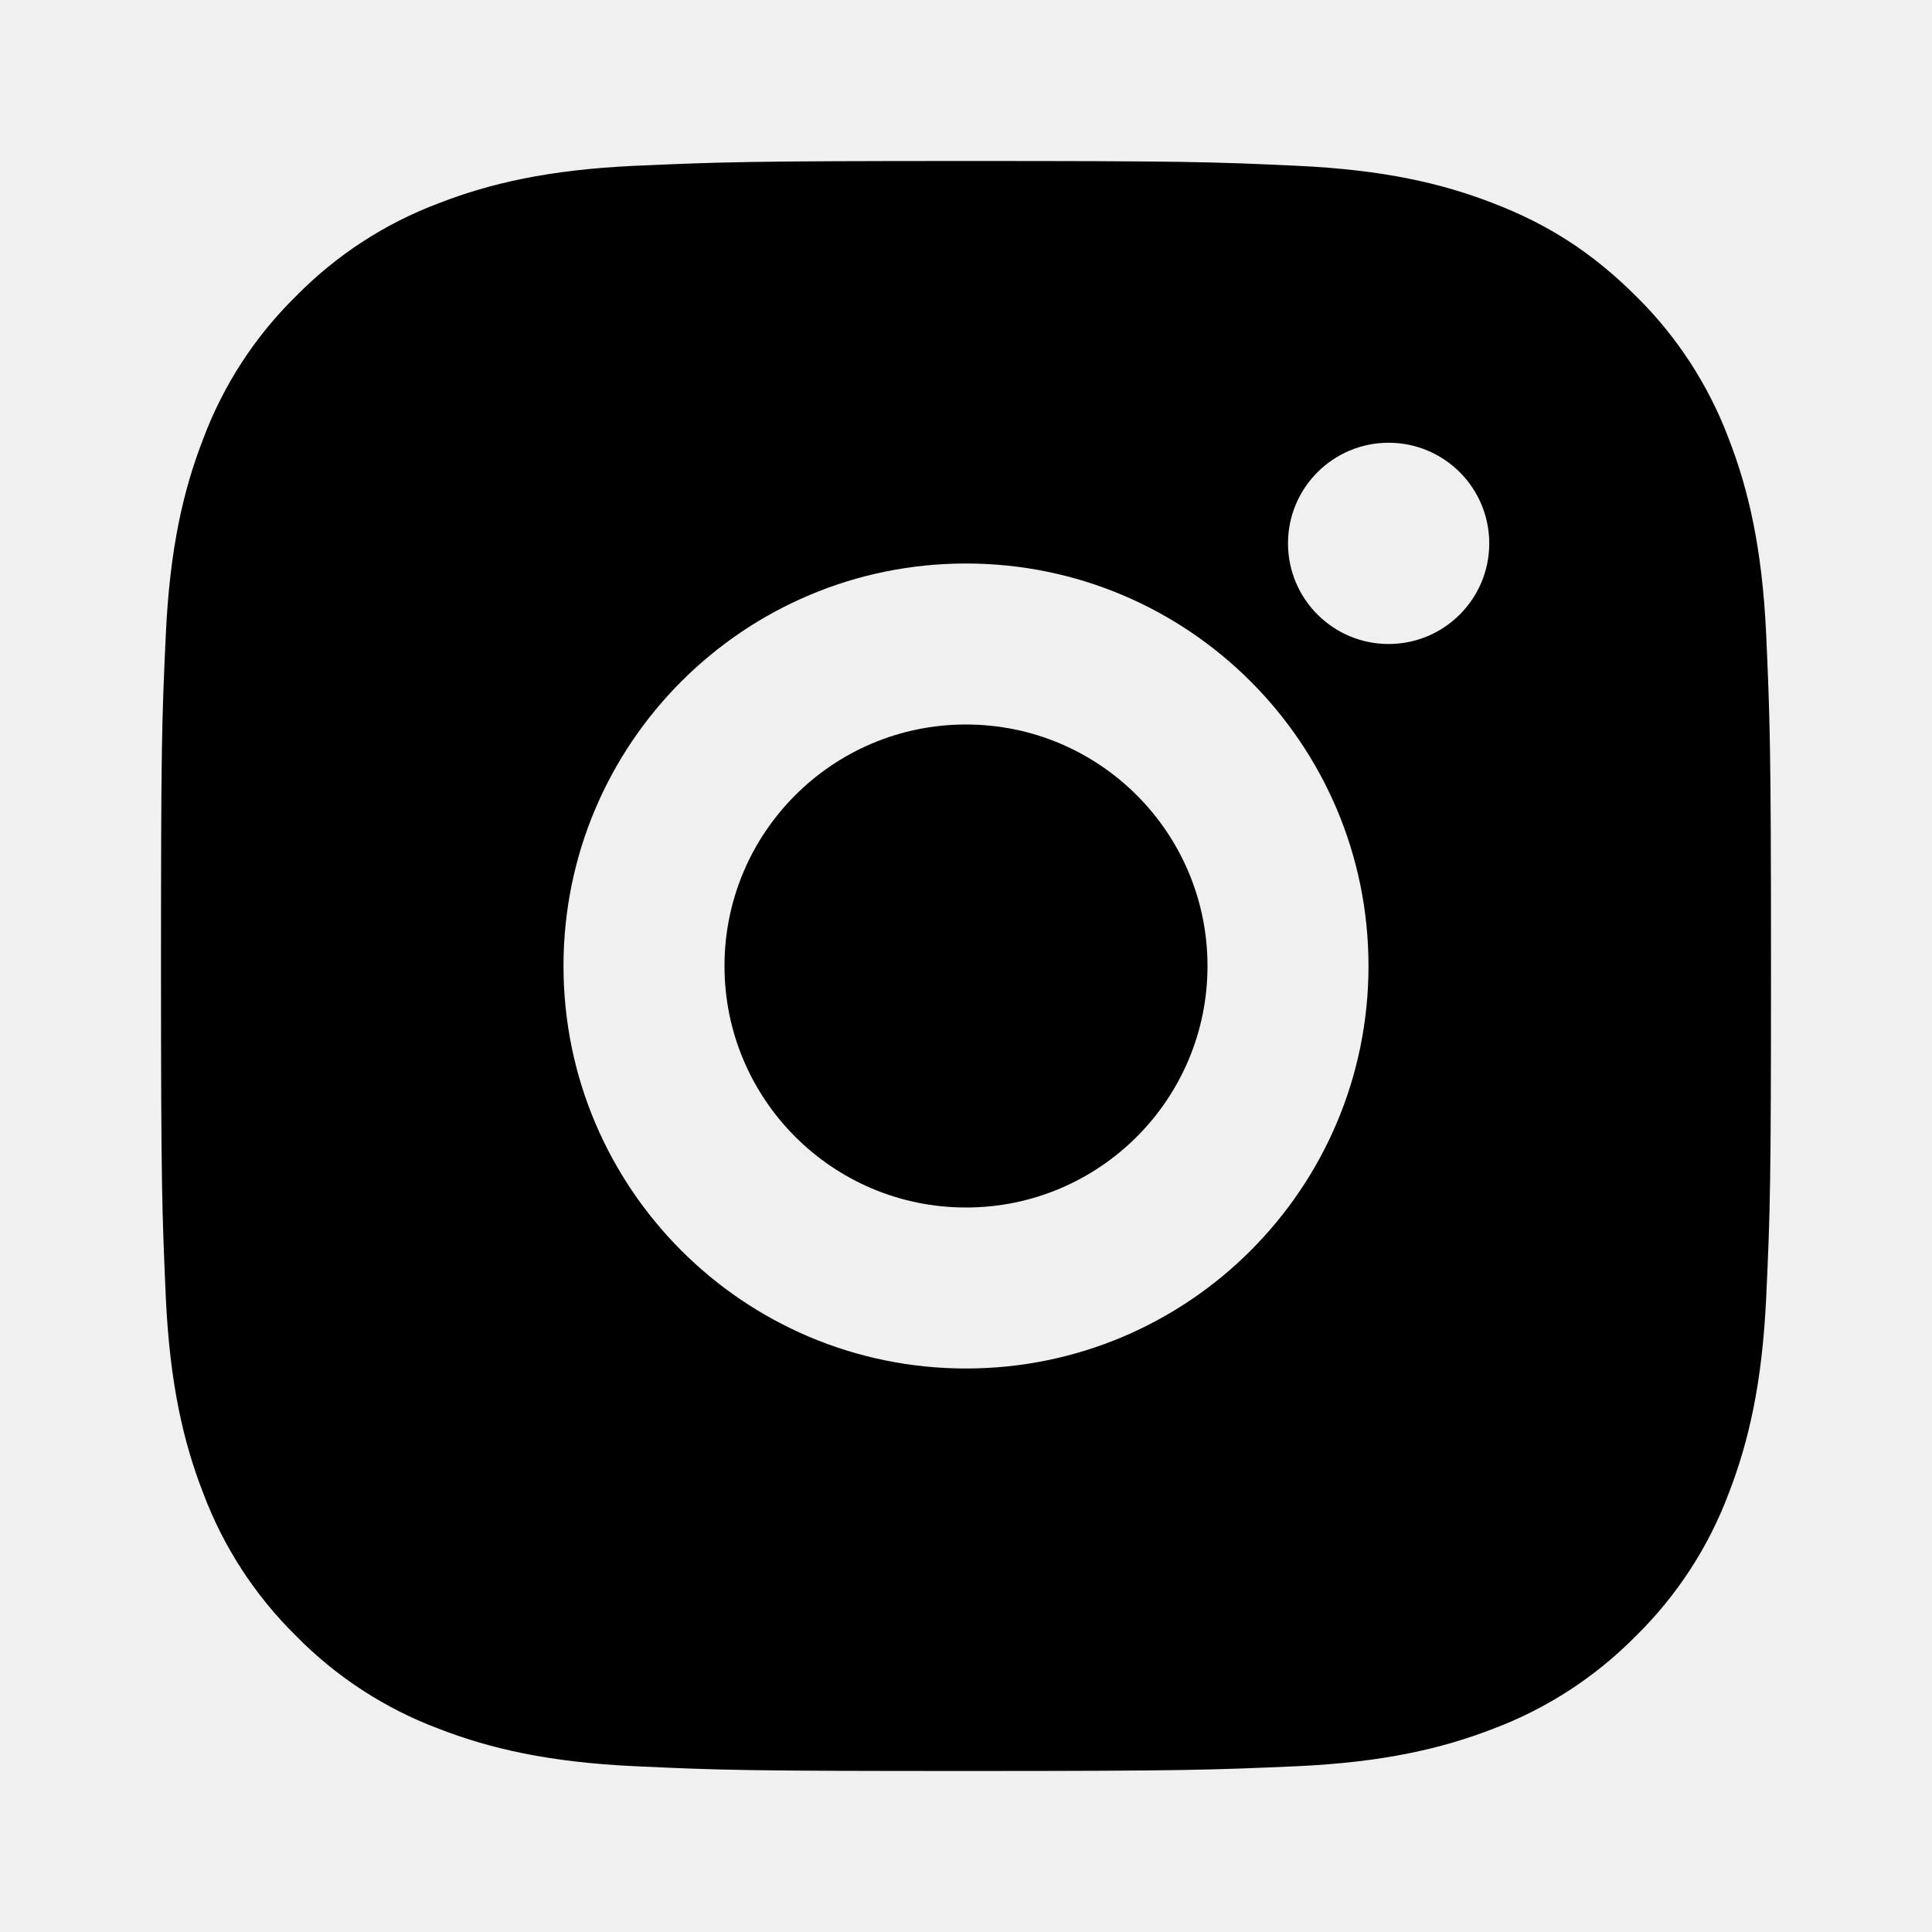
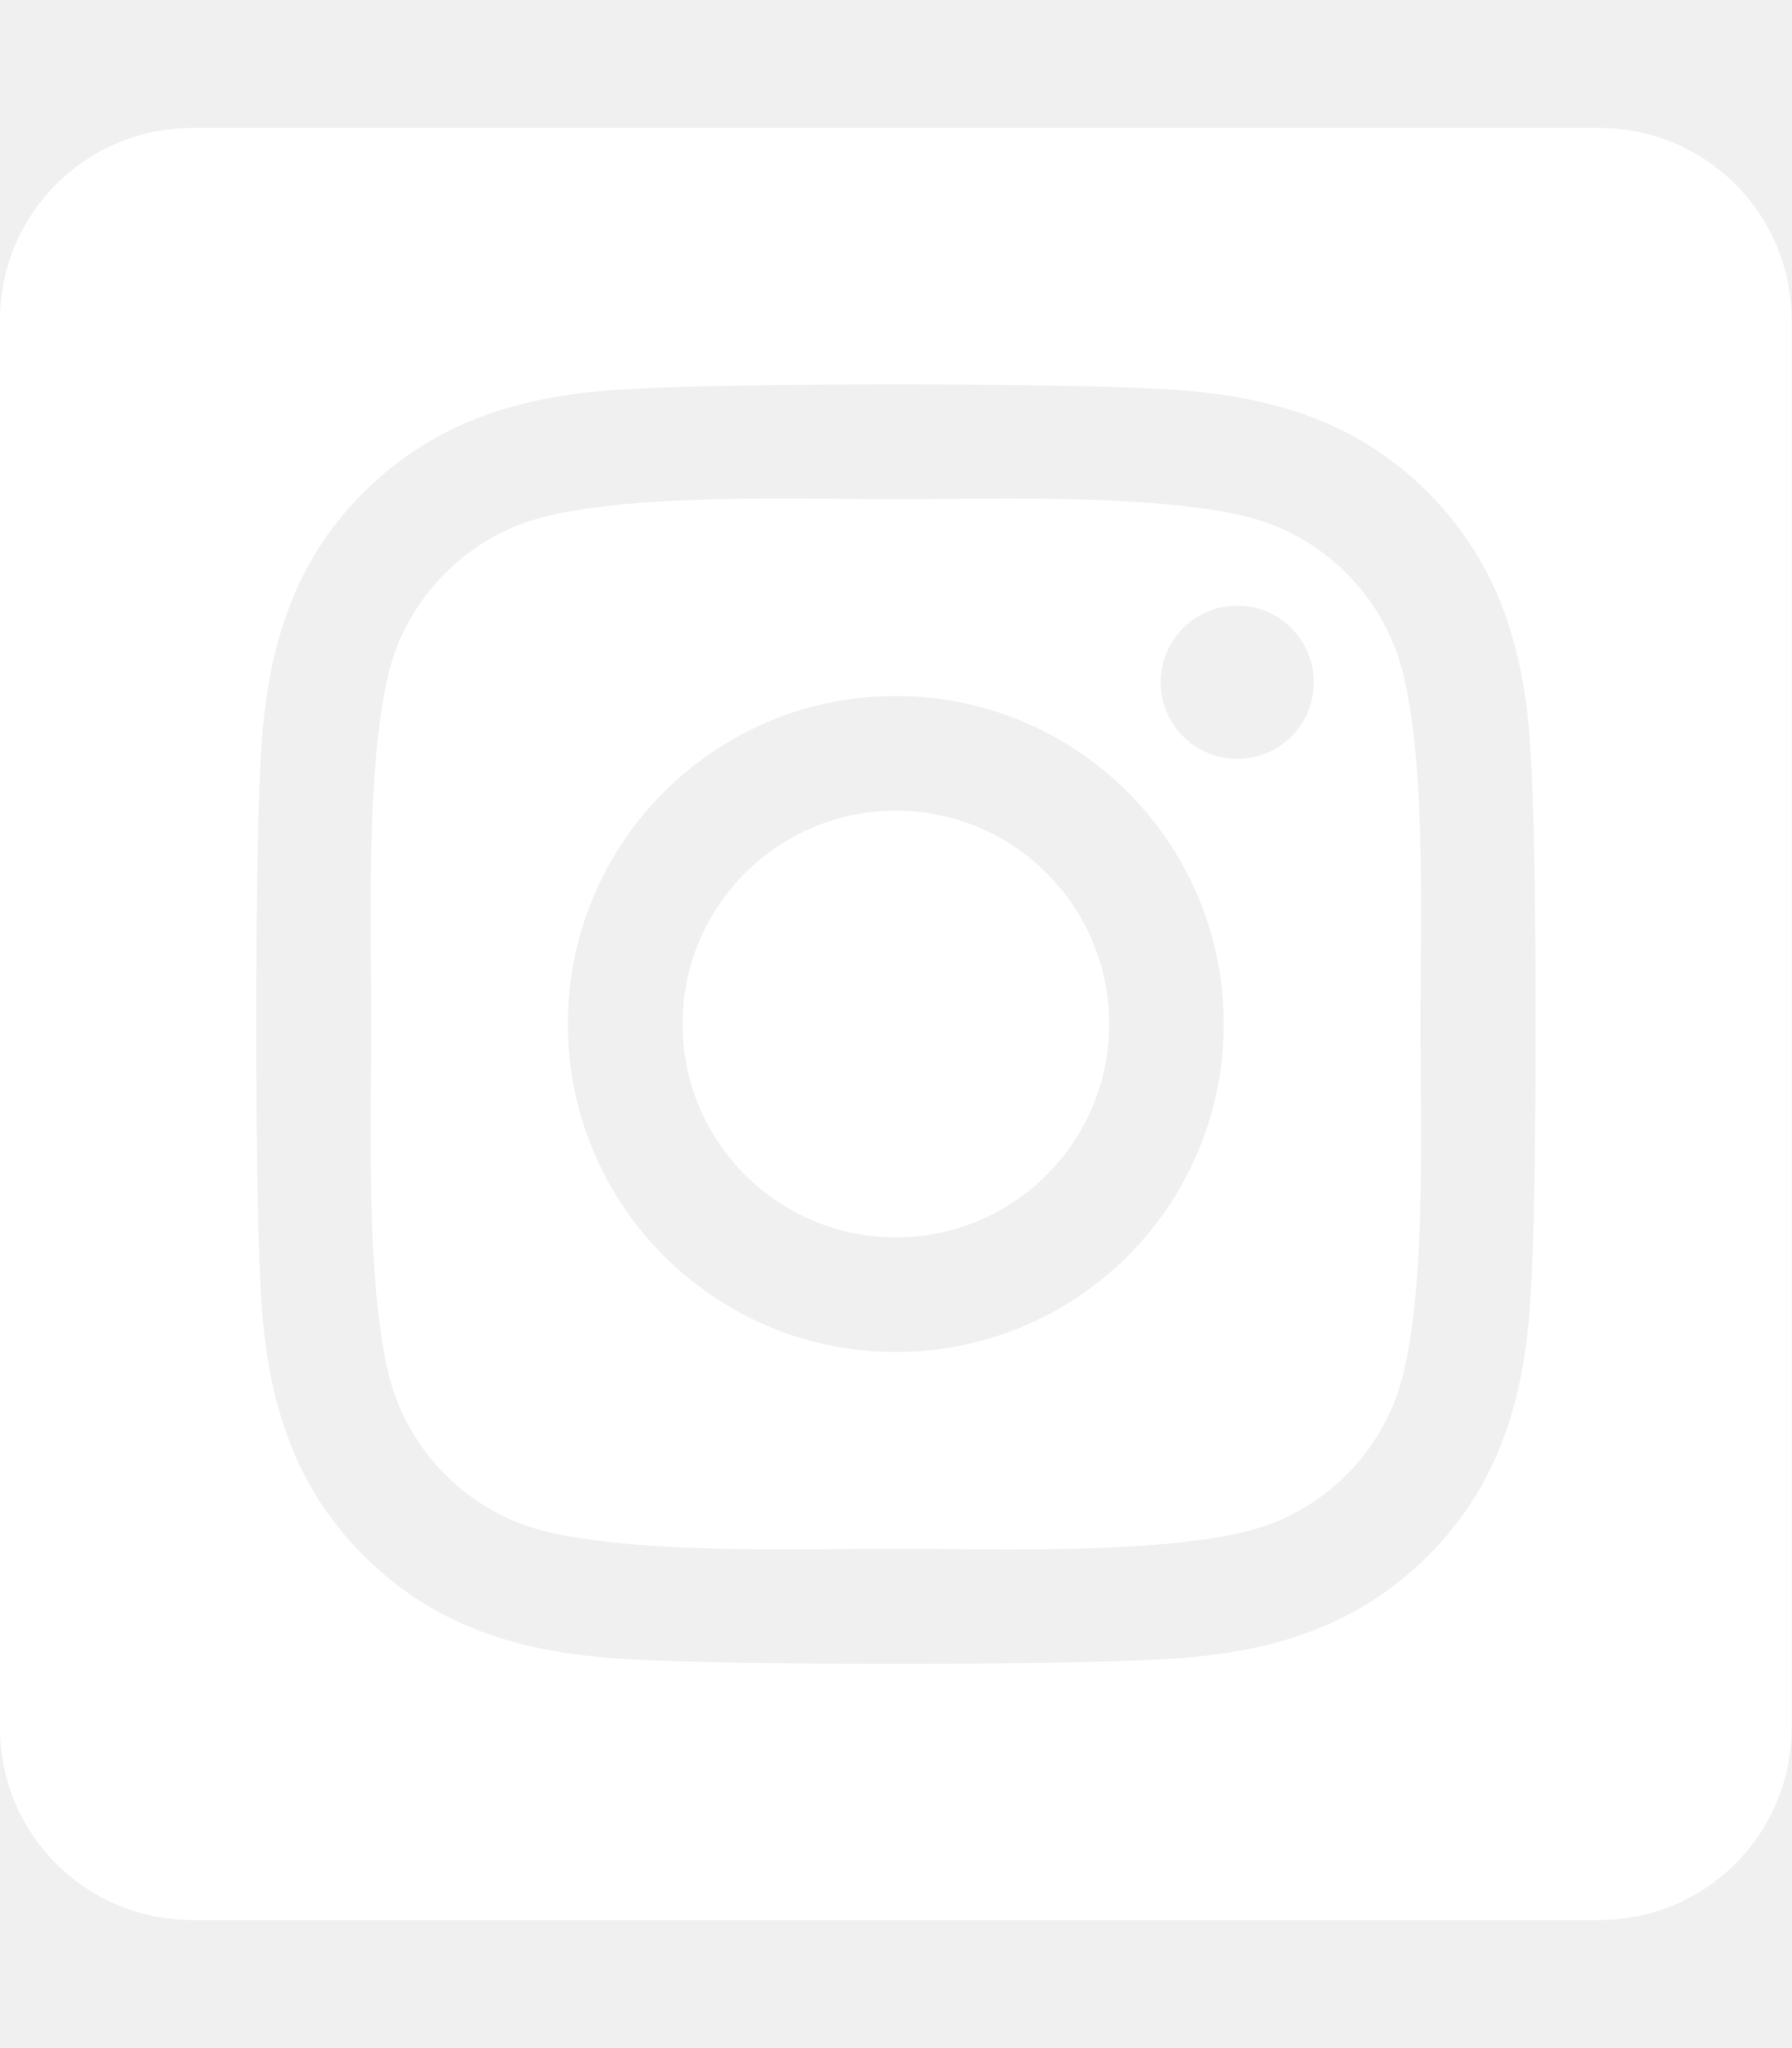
- <svg xmlns="http://www.w3.org/2000/svg" viewBox="0 0 24 24">
-   <g>
-     <path fill="none" d="M0 0h24v24H0z" />
-     <path fill-rule="nonzero" d="M12 2c2.717 0 3.056.01 4.122.06 1.065.05 1.79.217 2.428.465.66.254 1.216.598 1.772 1.153a4.908 4.908 0 0 1 1.153 1.772c.247.637.415 1.363.465 2.428.047 1.066.06 1.405.06 4.122 0 2.717-.01 3.056-.06 4.122-.05 1.065-.218 1.79-.465 2.428a4.883 4.883 0 0 1-1.153 1.772 4.915 4.915 0 0 1-1.772 1.153c-.637.247-1.363.415-2.428.465-1.066.047-1.405.06-4.122.06-2.717 0-3.056-.01-4.122-.06-1.065-.05-1.79-.218-2.428-.465a4.89 4.89 0 0 1-1.772-1.153 4.904 4.904 0 0 1-1.153-1.772c-.248-.637-.415-1.363-.465-2.428C2.013 15.056 2 14.717 2 12c0-2.717.01-3.056.06-4.122.05-1.066.217-1.79.465-2.428a4.88 4.88 0 0 1 1.153-1.772A4.897 4.897 0 0 1 5.45 2.525c.638-.248 1.362-.415 2.428-.465C8.944 2.013 9.283 2 12 2zm0 5a5 5 0 1 0 0 10 5 5 0 0 0 0-10zm6.5-.25a1.25 1.25 0 0 0-2.5 0 1.25 1.25 0 0 0 2.5 0zM12 9a3 3 0 1 1 0 6 3 3 0 0 1 0-6z" />
-   </g>
+ <svg xmlns="http://www.w3.org/2000/svg" style="color: white" viewBox="0 0 448 512">
+   <path d="M224,202.66A53.34,53.34,0,1,0,277.36,256,53.38,53.38,0,0,0,224,202.66Zm124.71-41a54,54,0,0,0-30.41-30.41c-21-8.29-71-6.43-94.3-6.43s-73.25-1.93-94.31,6.43a54,54,0,0,0-30.41,30.41c-8.28,21-6.43,71.05-6.43,94.33S91,329.26,99.32,350.33a54,54,0,0,0,30.41,30.41c21,8.29,71,6.43,94.31,6.43s73.24,1.93,94.3-6.43a54,54,0,0,0,30.41-30.41c8.35-21,6.43-71.05,6.43-94.33S357.1,182.74,348.75,161.67ZM224,338a82,82,0,1,1,82-82A81.9,81.9,0,0,1,224,338Zm85.38-148.3a19.14,19.14,0,1,1,19.13-19.14A19.1,19.1,0,0,1,309.42,189.74ZM400,32H48A48,48,0,0,0,0,80V432a48,48,0,0,0,48,48H400a48,48,0,0,0,48-48V80A48,48,0,0,0,400,32ZM382.88,322c-1.29,25.63-7.14,48.34-25.85,67s-41.4,24.63-67,25.85c-26.41,1.49-105.59,1.49-132,0-25.63-1.29-48.26-7.15-67-25.85s-24.63-41.42-25.85-67c-1.49-26.42-1.49-105.61,0-132,1.29-25.63,7.07-48.34,25.85-67s41.47-24.56,67-25.78c26.41-1.49,105.59-1.49,132,0,25.63,1.29,48.33,7.15,67,25.85s24.63,41.42,25.85,67.05C384.37,216.44,384.37,295.56,382.88,322Z" fill="white" />
</svg>
